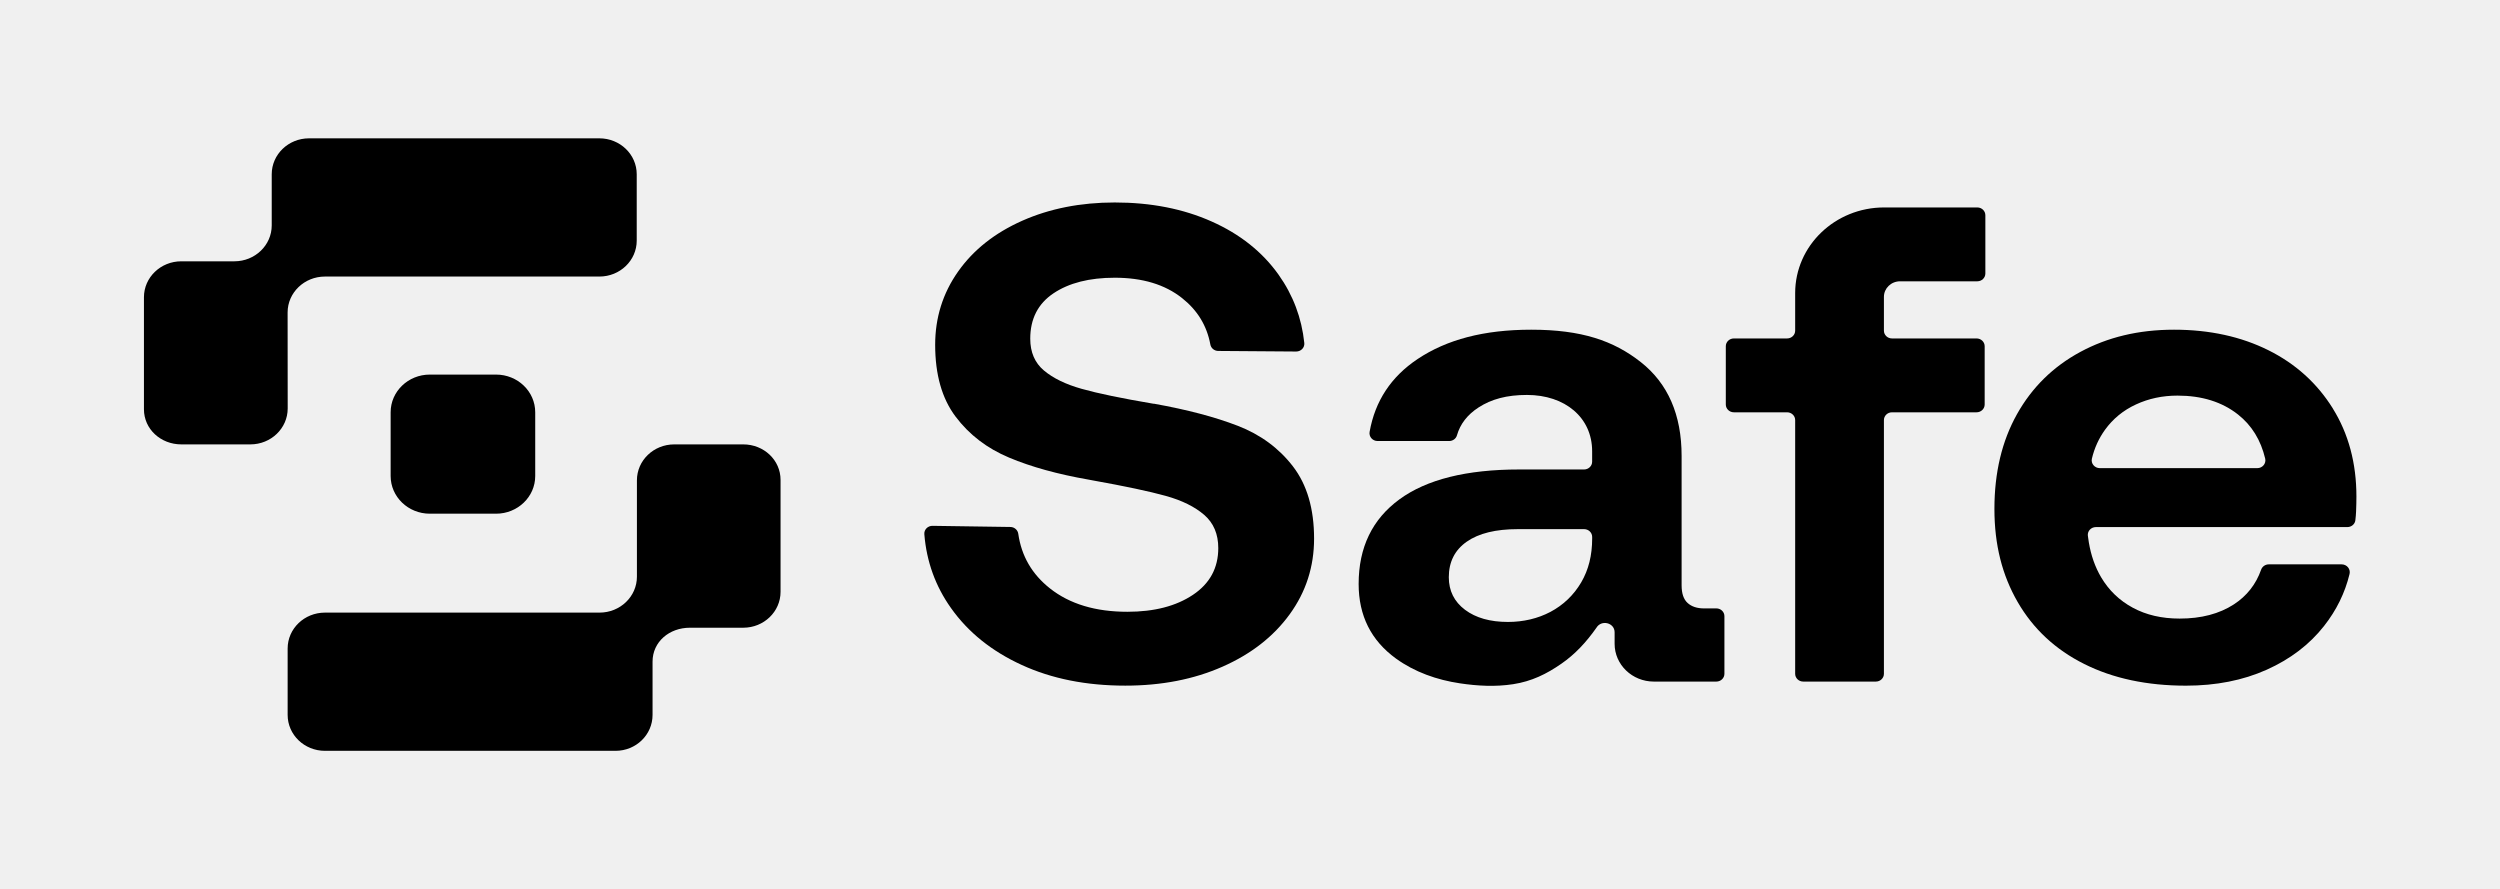
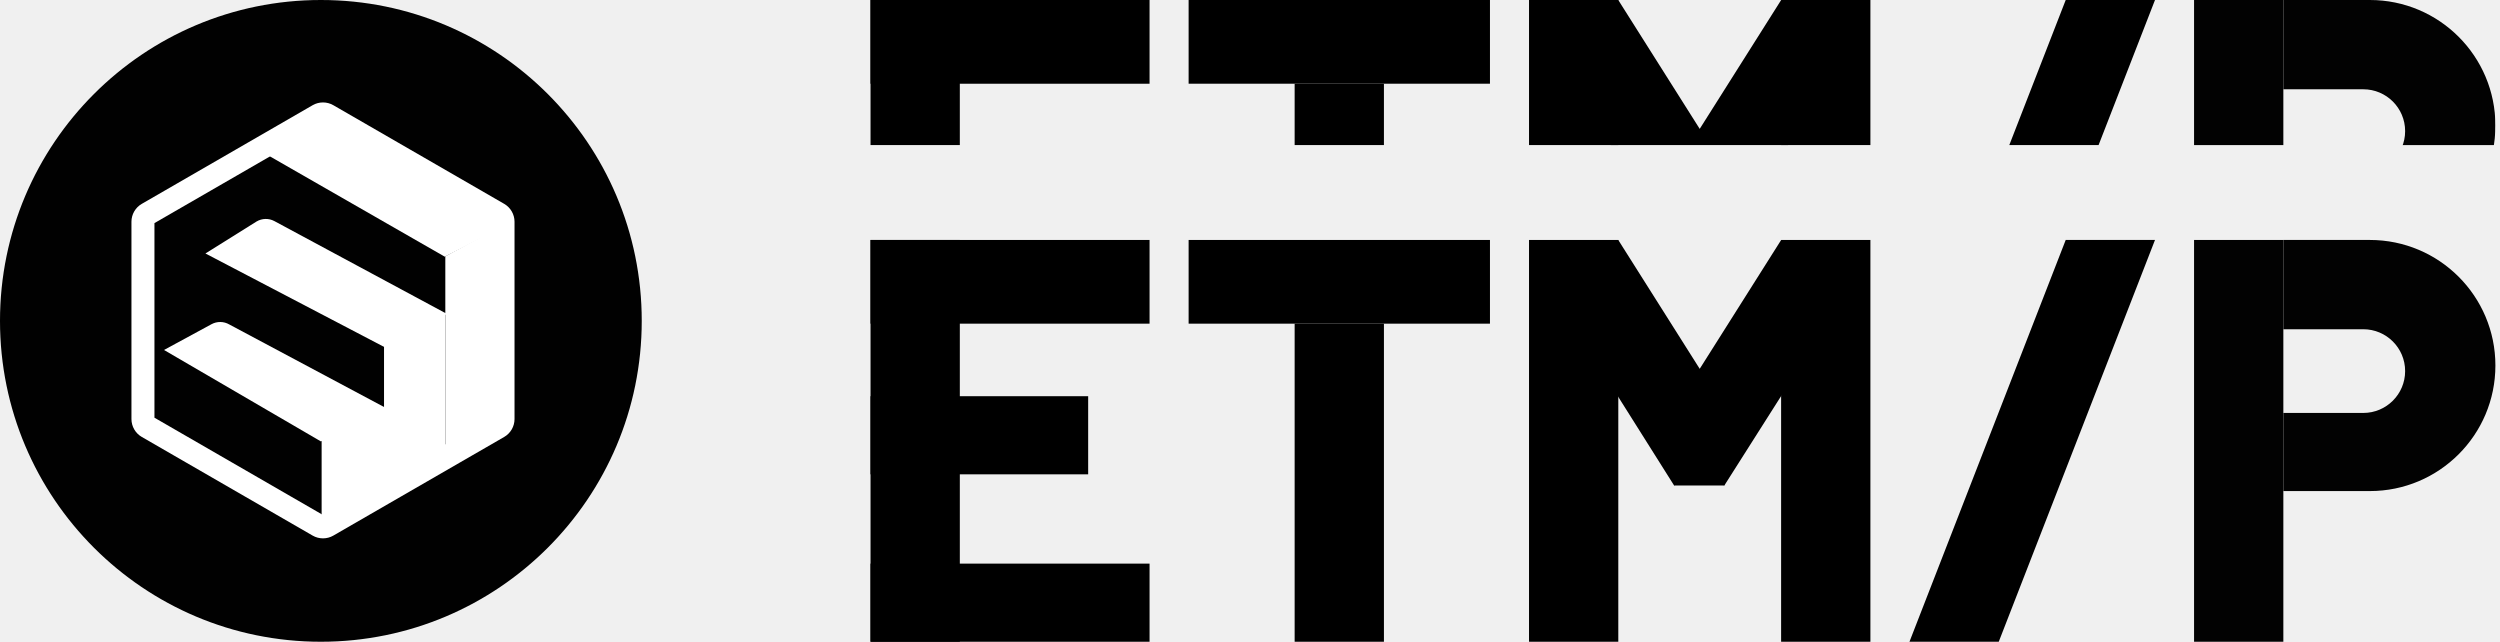
- <svg xmlns="http://www.w3.org/2000/svg" width="90" height="32" viewBox="0 0 90 32" fill="none">
-   <path d="M44.557 15.328C43.737 15.011 42.735 14.747 41.552 14.535H41.527C40.377 14.34 39.515 14.161 38.94 13.998C38.365 13.836 37.913 13.616 37.583 13.339C37.254 13.063 37.089 12.681 37.089 12.193C37.089 11.477 37.368 10.933 37.926 10.559C38.484 10.185 39.219 9.998 40.132 9.998C41.129 9.998 41.936 10.241 42.553 10.73C43.108 11.168 43.447 11.725 43.572 12.399C43.596 12.534 43.715 12.633 43.856 12.634L46.662 12.655C46.834 12.656 46.972 12.514 46.955 12.349C46.861 11.447 46.552 10.626 46.028 9.888C45.444 9.067 44.641 8.428 43.618 7.973C42.596 7.517 41.434 7.289 40.132 7.289C38.898 7.289 37.787 7.509 36.797 7.948C35.809 8.388 35.039 8.997 34.49 9.778C33.94 10.559 33.666 11.437 33.666 12.413C33.666 13.486 33.911 14.348 34.401 14.998C34.891 15.649 35.533 16.141 36.328 16.474C37.122 16.808 38.077 17.072 39.193 17.267L39.32 17.291C40.502 17.503 41.386 17.69 41.97 17.853C42.553 18.016 43.013 18.243 43.352 18.536C43.689 18.828 43.858 19.227 43.858 19.731C43.858 20.447 43.554 21.008 42.946 21.414C42.337 21.821 41.551 22.024 40.587 22.024C39.437 22.024 38.508 21.744 37.798 21.182C37.152 20.672 36.772 20.017 36.658 19.216C36.638 19.078 36.518 18.973 36.374 18.971L33.571 18.93C33.401 18.928 33.263 19.066 33.276 19.23C33.355 20.214 33.675 21.101 34.236 21.89C34.852 22.761 35.702 23.444 36.784 23.939C37.865 24.436 39.108 24.683 40.511 24.683C41.813 24.683 42.979 24.456 44.011 24C45.041 23.545 45.849 22.915 46.432 22.11C47.016 21.305 47.307 20.398 47.307 19.39C47.307 18.316 47.053 17.45 46.547 16.791C46.04 16.132 45.376 15.645 44.556 15.327L44.557 15.328Z" fill="currentColor" />
-   <path d="M61.788 21.903H61.35C61.096 21.903 60.897 21.838 60.754 21.707C60.61 21.578 60.538 21.366 60.538 21.073V16.413C60.538 14.934 60.048 13.807 59.068 13.035C58.087 12.263 56.933 11.869 55.124 11.869C53.416 11.869 52.082 12.226 51.034 12.925C50.079 13.562 49.503 14.436 49.306 15.546C49.275 15.719 49.411 15.877 49.593 15.877H52.17C52.299 15.877 52.415 15.795 52.449 15.675C52.566 15.264 52.826 14.929 53.227 14.669C53.692 14.368 54.244 14.218 54.971 14.218C56.342 14.218 57.317 15.031 57.317 16.243V16.621C57.317 16.776 57.187 16.901 57.026 16.901H54.692C52.799 16.901 51.362 17.259 50.382 17.975C49.401 18.691 48.911 19.707 48.911 21.024C48.911 22.163 49.359 23.058 50.255 23.708C50.927 24.195 51.731 24.477 52.558 24.6C53.19 24.695 53.839 24.729 54.473 24.631C55.137 24.529 55.676 24.266 56.215 23.89C56.7 23.554 57.104 23.122 57.473 22.596C57.653 22.299 58.126 22.418 58.126 22.762V23.175C58.125 23.927 58.758 24.537 59.539 24.537H61.788C61.949 24.537 62.079 24.412 62.079 24.257V22.182C62.079 22.027 61.949 21.902 61.788 21.902V21.903ZM57.318 19.39C57.318 19.992 57.187 20.516 56.925 20.963C56.376 21.901 55.393 22.39 54.287 22.39C53.645 22.39 53.129 22.244 52.74 21.952C52.351 21.659 52.157 21.268 52.157 20.78C52.157 20.228 52.373 19.801 52.804 19.5C53.235 19.199 53.847 19.049 54.642 19.049H57.027C57.188 19.049 57.318 19.174 57.318 19.329V19.39V19.39Z" fill="currentColor" />
-   <path d="M71.182 7.468H67.829C66.06 7.468 64.626 8.848 64.626 10.55V11.904C64.626 12.059 64.496 12.184 64.335 12.184H62.42C62.259 12.184 62.129 12.309 62.129 12.464V14.562C62.129 14.717 62.259 14.843 62.42 14.843H64.335C64.496 14.843 64.626 14.968 64.626 15.123V24.257C64.626 24.412 64.756 24.537 64.917 24.537H67.53C67.691 24.537 67.821 24.412 67.821 24.257V15.123C67.821 14.968 67.951 14.843 68.112 14.843H71.157C71.317 14.843 71.448 14.717 71.448 14.562V12.464C71.448 12.309 71.317 12.184 71.157 12.184H68.112C67.951 12.184 67.821 12.059 67.821 11.904V10.687C67.821 10.377 68.082 10.127 68.403 10.127H71.182C71.343 10.127 71.473 10.002 71.473 9.847V7.748C71.473 7.593 71.343 7.468 71.182 7.468H71.182Z" fill="currentColor" />
-   <path d="M83.983 14.706C83.416 13.796 82.642 13.096 81.662 12.608C80.682 12.12 79.549 11.869 78.265 11.869C76.981 11.869 75.872 12.141 74.892 12.669C73.912 13.198 73.151 13.946 72.61 14.913C72.069 15.881 71.799 17.015 71.799 18.317C71.799 19.618 72.078 20.703 72.635 21.671C73.194 22.639 73.992 23.383 75.031 23.903C76.071 24.424 77.292 24.684 78.696 24.684C79.777 24.684 80.745 24.493 81.599 24.111C82.452 23.729 83.141 23.204 83.665 22.537C84.114 21.967 84.42 21.342 84.584 20.663C84.627 20.487 84.488 20.317 84.3 20.317H81.675C81.55 20.317 81.44 20.396 81.4 20.51C81.214 21.036 80.888 21.452 80.42 21.757C79.895 22.098 79.245 22.269 78.467 22.269C77.825 22.269 77.263 22.139 76.781 21.878C76.3 21.619 75.919 21.253 75.64 20.781C75.53 20.595 75.44 20.398 75.368 20.195C75.291 19.977 75.236 19.753 75.198 19.526C75.185 19.446 75.173 19.366 75.163 19.285C75.143 19.12 75.279 18.975 75.452 18.975H84.504C84.651 18.975 84.776 18.871 84.793 18.73C84.806 18.627 84.814 18.522 84.819 18.414C84.827 18.219 84.831 18.04 84.831 17.878C84.831 16.675 84.548 15.618 83.982 14.707L83.983 14.706ZM81.263 16.853H75.594C75.408 16.853 75.267 16.687 75.308 16.512C75.399 16.129 75.556 15.784 75.779 15.474C76.066 15.076 76.438 14.771 76.895 14.56C77.352 14.348 77.85 14.242 78.391 14.242C79.27 14.242 79.997 14.47 80.572 14.925C81.065 15.316 81.39 15.845 81.547 16.511C81.588 16.686 81.449 16.853 81.263 16.853V16.853Z" fill="currentColor" />
-   <path d="M26.757 15.998H24.272C23.53 15.998 22.929 16.577 22.929 17.291V20.761C22.929 21.475 22.327 22.054 21.585 22.054H11.699C10.956 22.054 10.355 22.632 10.355 23.346V25.737C10.355 26.451 10.956 27.03 11.699 27.03H22.157C22.899 27.03 23.492 26.451 23.492 25.737V23.819C23.492 23.105 24.094 22.598 24.836 22.598H26.757C27.499 22.598 28.1 22.02 28.1 21.306V17.276C28.1 16.562 27.499 15.998 26.757 15.998H26.757Z" fill="currentColor" />
-   <path d="M10.354 11.249C10.354 10.535 10.956 9.956 11.698 9.956H21.578C22.321 9.956 22.922 9.377 22.922 8.663V6.273C22.922 5.559 22.321 4.98 21.578 4.98H11.125C10.383 4.98 9.782 5.559 9.782 6.273V8.115C9.782 8.829 9.18 9.407 8.438 9.407H6.526C5.784 9.407 5.182 9.986 5.182 10.7V14.734C5.182 15.448 5.786 15.998 6.528 15.998H9.013C9.756 15.998 10.357 15.419 10.357 14.705L10.354 11.249V11.249Z" fill="currentColor" />
-   <path d="M15.472 13.485H17.859C18.637 13.485 19.268 14.093 19.268 14.841V17.137C19.268 17.886 18.636 18.493 17.859 18.493H15.472C14.694 18.493 14.063 17.885 14.063 17.137V14.841C14.063 14.092 14.695 13.485 15.472 13.485V13.485Z" fill="currentColor" />
+ <svg xmlns="http://www.w3.org/2000/svg" width="448" height="115" viewBox="0 0 448 115" fill="none">
+   <rect x="156" y="43" width="50" height="15" fill="currentColor" />
+   <rect x="172" y="43" width="72" height="16" transform="rotate(90 172 43)" fill="currentColor" />
+   <rect x="156" y="71" width="39" height="14" fill="currentColor" />
+   <rect x="156" y="101" width="50" height="14" fill="currentColor" />
+   <rect x="213" y="43" width="54" height="15" fill="currentColor" />
+   <rect x="248" y="58" width="57" height="16" transform="rotate(90 248 58)" fill="currentColor" />
+   <rect x="290" y="43" width="72" height="16" transform="rotate(90 290 43)" fill="currentColor" />
+   <rect width="72" height="16" transform="matrix(4.37114e-08 1 1 -4.37114e-08 319.176 43)" fill="currentColor" />
+   <path fill-rule="evenodd" clip-rule="evenodd" d="M304.589 66.094L289.99 43L277 50.5L300 87L304.504 84.423L309 87L332.175 50.5L319.185 43L304.589 66.094Z" fill="currentColor" />
+   <rect width="9" height="6" transform="translate(300 81)" fill="currentColor" />
+   <path d="M386.176 43L358.176 115L342.176 115L370.176 43L386.176 43Z" fill="currentColor" />
+   <g opacity="0.99">
+     <rect x="409.176" y="43" width="72" height="16" transform="rotate(90 409.176 43)" fill="currentColor" />
+     <path fill-rule="evenodd" clip-rule="evenodd" d="M409.176 88H424.676C437.102 88 447.176 77.926 447.176 65.5C447.176 53.074 437.102 43 424.676 43H409.176V59H423.5C427.642 59 431 62.358 431 66.5C431 70.642 427.642 74 423.5 74H409.176V88Z" fill="currentColor" />
+   </g>
+   <g clip-path="url(#clip0_104_241)">
+     <rect x="156" width="50" height="15" fill="currentColor" />
+     <rect x="172" width="72" height="16" transform="rotate(90 172 0)" fill="currentColor" />
+     <rect x="213" width="54" height="15" fill="currentColor" />
+     <rect x="248" y="15" width="57" height="16" transform="rotate(90 248 15)" fill="currentColor" />
+     <rect x="290" width="72" height="16" transform="rotate(90 290 0)" fill="currentColor" />
+     <rect width="72" height="16" transform="matrix(4.37114e-08 1 1 -4.37114e-08 319.176 0)" fill="currentColor" />
+     <path fill-rule="evenodd" clip-rule="evenodd" d="M304.589 23.095L289.99 0L277 7.5L300 44L304.504 41.423L309 44L332.175 7.5L319.185 0L304.589 23.095Z" fill="currentColor" />
+     <path d="M386.176 0L358.176 72L342.176 72L370.176 -6.99382e-07L386.176 0Z" fill="currentColor" />
+     <g opacity="0.99">
+       <rect x="409.176" width="72" height="16" transform="rotate(90 409.176 0)" fill="currentColor" />
+       <path fill-rule="evenodd" clip-rule="evenodd" d="M409.176 45H424.676C437.102 45 447.176 34.926 447.176 22.5C447.176 10.074 437.102 0 424.676 0H409.176V16H423.5C427.642 16 431 19.358 431 23.5C431 27.642 427.642 31 423.5 31H409.176V45Z" fill="currentColor" />
+     </g>
+   </g>
+   <path d="M57.5 115C89.256 115 115 89.256 115 57.5C115 25.744 89.256 0 57.5 0C25.744 0 0 25.744 0 57.5C0 89.256 25.744 115 57.5 115Z" fill="#010101" />
+   <path d="M79.801 82.496L90.923 76.494V39.932L79.801 45.934V82.496Z" fill="white" />
+   <path d="M91.343 40.03L79.703 46L46.356 26.869L57.182 21.13C58.157 20.557 59.359 20.532 60.356 21.064L91.343 40.03Z" fill="white" />
+   <path d="M80.094 56.256L69.077 62.296L36.814 45.423L45.989 39.684C46.965 39.111 48.167 39.086 49.163 39.617L80.094 56.256Z" fill="white" />
+   <path d="M70.091 73.611L57.496 79.098L29.39 62.715L37.908 58.094C38.901 57.556 40.103 57.573 41.082 58.14L70.091 73.611Z" fill="white" />
+   <path d="M68.818 88.34L79.801 82.395V56.025L68.818 61.971V88.34Z" fill="white" />
+   <path d="M57.636 96.139L69.475 89.34V73.016L57.636 78.368V96.139Z" fill="white" />
+   <path d="M57.877 96.474C57.238 96.474 56.598 96.31 56.025 95.978L25.405 78.298C24.265 77.641 23.556 76.41 23.556 75.093V39.736C23.556 38.418 24.265 37.188 25.408 36.531L56.028 18.851C57.171 18.19 58.59 18.194 59.73 18.851L90.353 36.531C91.493 37.188 92.203 38.418 92.203 39.736V75.096C92.203 76.414 91.493 77.644 90.35 78.301L59.73 95.981C59.16 96.31 58.517 96.474 57.877 96.474ZM27.677 74.851L57.877 92.287L88.078 74.851V39.981L57.877 22.546L27.677 39.981V74.851Z" fill="white" />
+   <defs>
+     <clipPath id="clip0_104_241">
+       <rect width="291.2" height="26" fill="white" transform="translate(156)" />
+     </clipPath>
+   </defs>
</svg>
